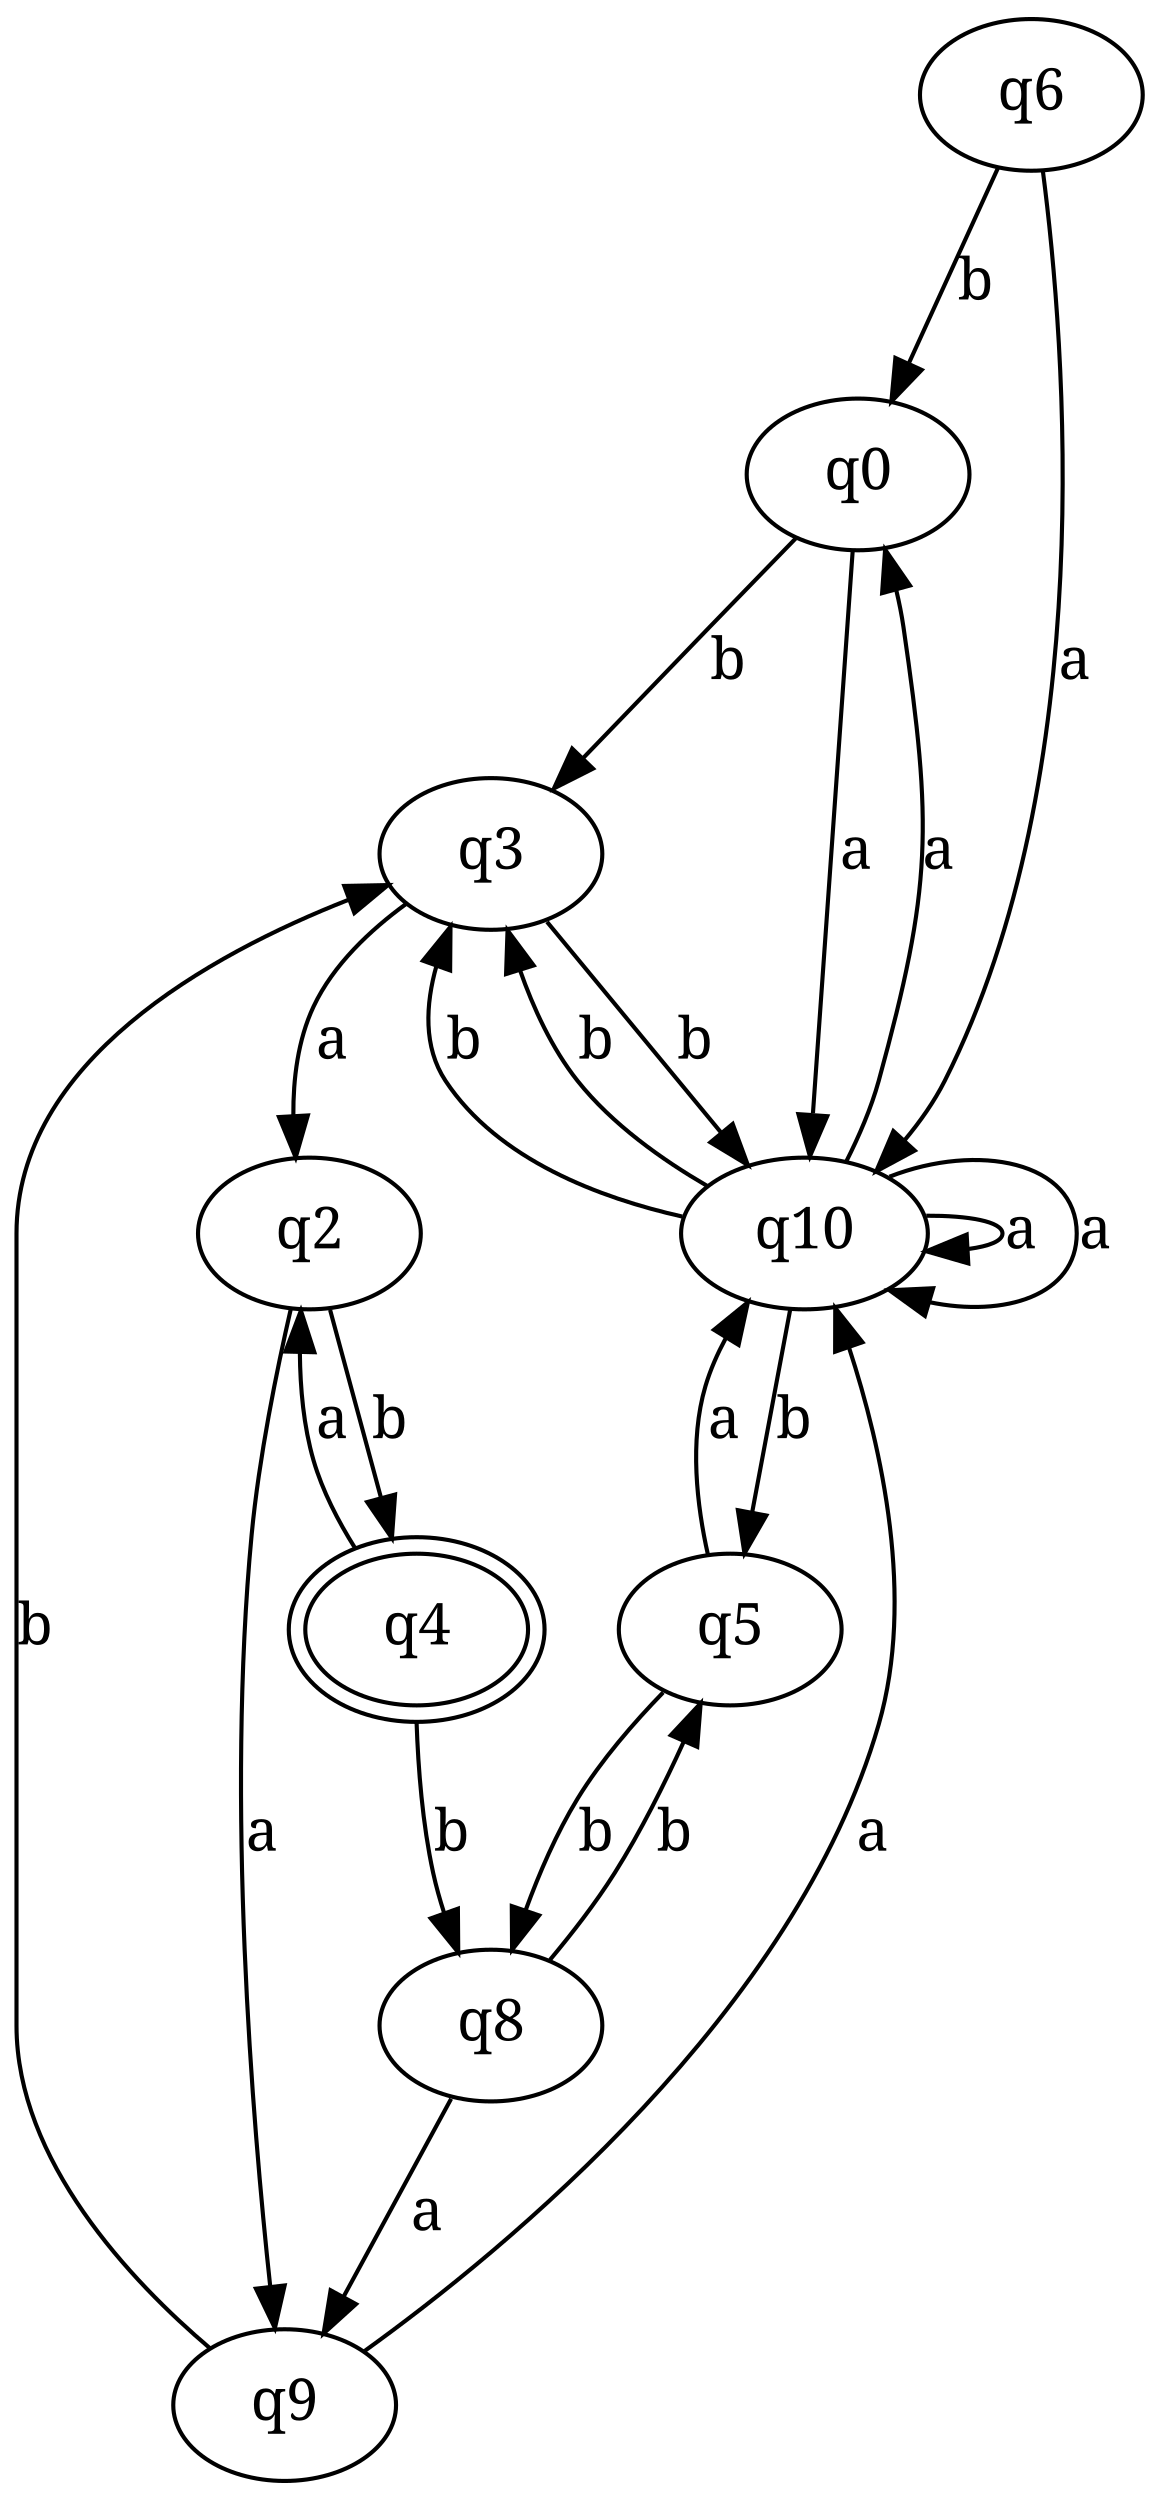
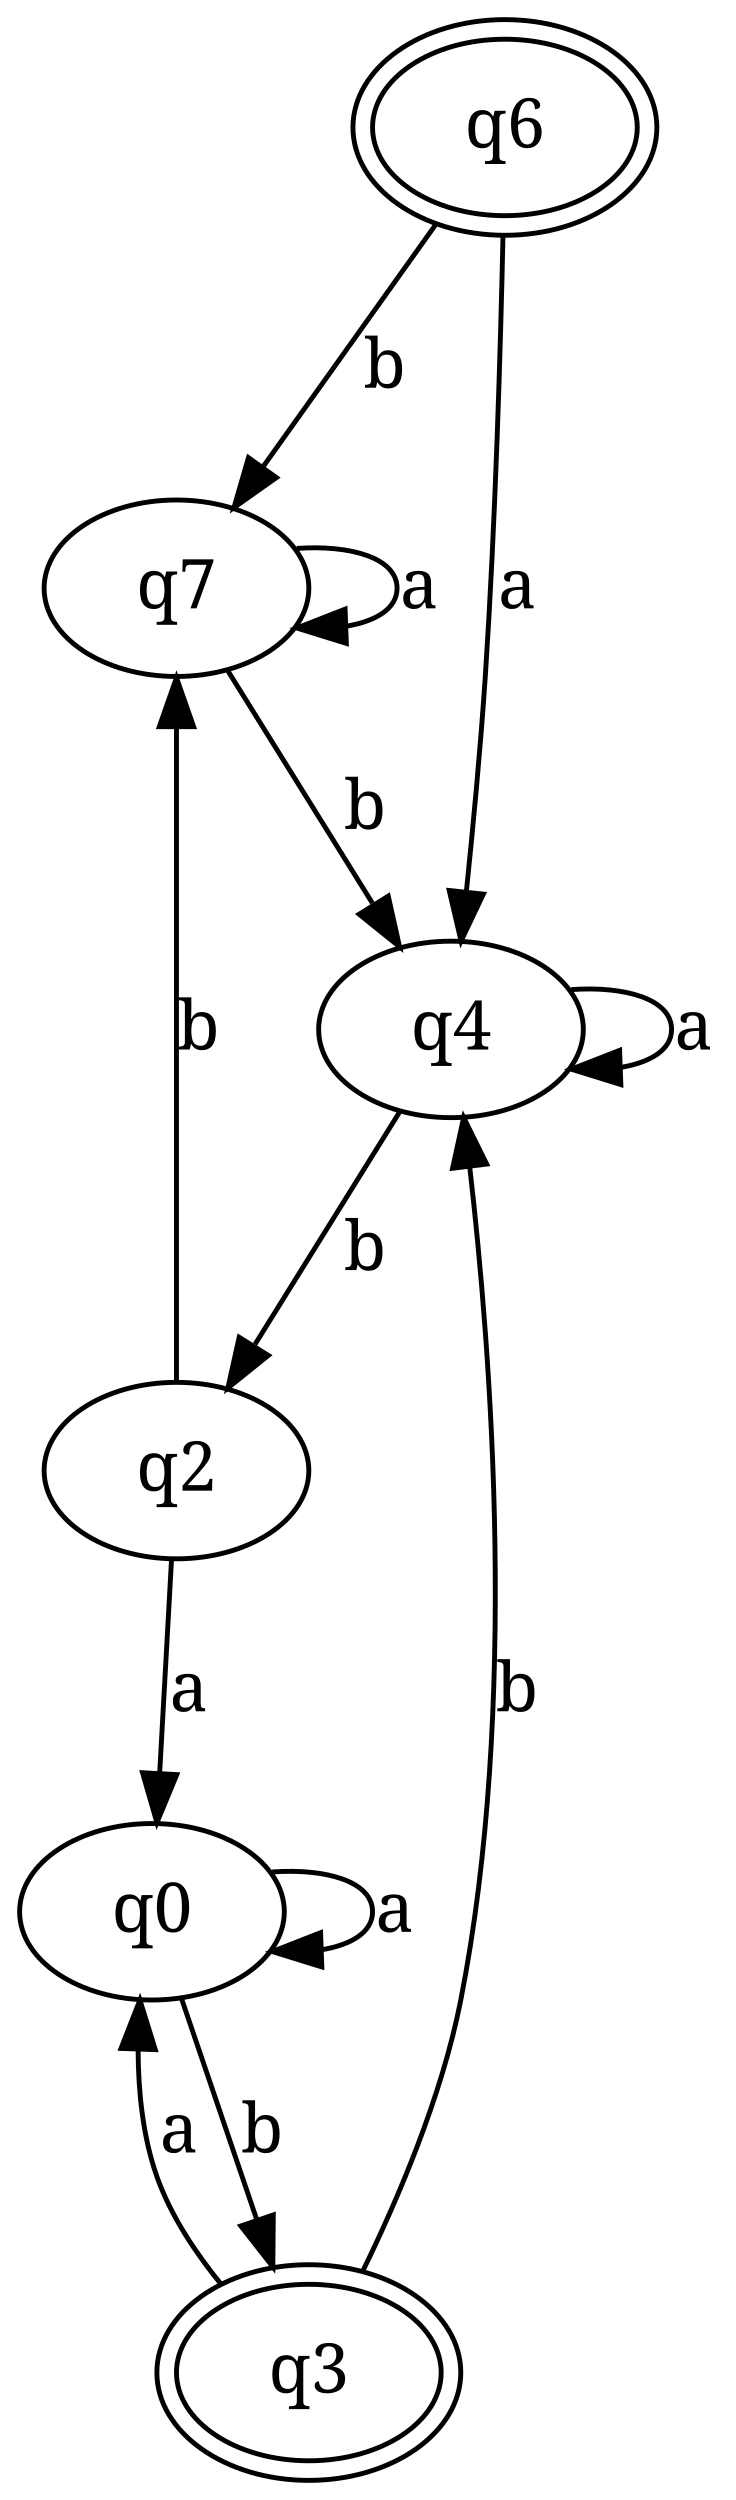
- <svg xmlns="http://www.w3.org/2000/svg" width="283pt" height="606pt" viewBox="0.00 0.00 283.00 606.00">
-   <g id="graph1" class="graph" transform="scale(1 1) rotate(0) translate(4 602)">
-     <polygon fill="white" stroke="white" points="-4,5 -4,-602 280,-602 280,5 -4,5" />
+ <svg xmlns="http://www.w3.org/2000/svg" width="150pt" height="510pt" viewBox="0.00 0.00 150.00 510.00">
+   <g id="graph1" class="graph" transform="scale(1 1) rotate(0) translate(4 506)">
+     <polygon fill="white" stroke="white" points="-4,5 -4,-506 147,-506 147,5 -4,5" />
    <g id="node1" class="node">
-       <ellipse fill="none" stroke="black" cx="204" cy="-487" rx="27" ry="18.385" />
-       <text text-anchor="middle" x="204" y="-483.4" font-family="Times Roman,serif" font-size="14.00">q0</text>
+       <ellipse fill="none" stroke="black" cx="99" cy="-480" rx="27" ry="18" />
+       <ellipse fill="none" stroke="black" cx="99" cy="-480" rx="31" ry="22" />
+       <text text-anchor="middle" x="99" y="-475.9" font-family="Times Roman,serif" font-size="14.00">q6</text>
    </g>
    <g id="node3" class="node">
-       <ellipse fill="none" stroke="black" cx="115" cy="-395" rx="27" ry="18.385" />
-       <text text-anchor="middle" x="115" y="-391.4" font-family="Times Roman,serif" font-size="14.00">q3</text>
+       <ellipse fill="none" stroke="black" cx="32" cy="-386" rx="27" ry="18" />
+       <text text-anchor="middle" x="32" y="-381.9" font-family="Times Roman,serif" font-size="14.00">q7</text>
    </g>
    <g id="edge2" class="edge">
-       <path fill="none" stroke="black" d="M188.92,-471.534C182.469,-464.91 174.858,-457.083 168,-450 157.956,-439.627 146.867,-428.127 137.44,-418.336" />
-       <polygon fill="black" stroke="black" points="139.743,-415.682 130.287,-410.904 134.7,-420.537 139.743,-415.682" />
-       <text text-anchor="middle" x="172.5" y="-437.4" font-family="Times Roman,serif" font-size="14.00">b</text>
+       <path fill="none" stroke="black" d="M84.791,-460.065C74.58,-445.739 60.741,-426.324 49.795,-410.966" />
+       <polygon fill="black" stroke="black" points="52.387,-408.573 43.733,-402.461 46.687,-412.636 52.387,-408.573" />
+       <text text-anchor="middle" x="74.5" y="-426.9" font-family="Times Roman,serif" font-size="14.00">b</text>
    </g>
    <g id="node5" class="node">
-       <ellipse fill="none" stroke="black" cx="191" cy="-303" rx="29.907" ry="18.385" />
-       <text text-anchor="middle" x="191" y="-299.4" font-family="Times Roman,serif" font-size="14.00">q10</text>
+       <ellipse fill="none" stroke="black" cx="88" cy="-296" rx="27" ry="18" />
+       <text text-anchor="middle" x="88" y="-291.9" font-family="Times Roman,serif" font-size="14.00">q4</text>
    </g>
    <g id="edge4" class="edge">
-       <path fill="none" stroke="black" d="M202.682,-468.345C200.414,-436.247 195.758,-370.349 193.059,-332.148" />
-       <polygon fill="black" stroke="black" points="196.518,-331.433 192.322,-321.705 189.535,-331.927 196.518,-331.433" />
-       <text text-anchor="middle" x="203.5" y="-391.4" font-family="Times Roman,serif" font-size="14.00">a</text>
+       <path fill="none" stroke="black" d="M98.605,-457.667C98.109,-435.047 97.063,-399.063 95,-368 94.035,-353.465 92.507,-337.32 91.125,-324.008" />
+       <polygon fill="black" stroke="black" points="94.601,-323.597 90.061,-314.025 87.641,-324.339 94.601,-323.597" />
+       <text text-anchor="middle" x="101.5" y="-381.9" font-family="Times Roman,serif" font-size="14.00">a</text>
+     </g>
+     <g id="edge8" class="edge">
+       <path fill="none" stroke="black" d="M56.532,-394.121C67.508,-394.895 77,-392.188 77,-386 77,-381.843 72.715,-379.257 66.574,-378.242" />
+       <polygon fill="black" stroke="black" points="66.652,-374.742 56.532,-377.879 66.4,-381.738 66.652,-374.742" />
+       <text text-anchor="middle" x="81.5" y="-381.9" font-family="Times Roman,serif" font-size="14.00">a</text>
+     </g>
+     <g id="edge6" class="edge">
+       <path fill="none" stroke="black" d="M42.533,-369.072C50.824,-355.747 62.517,-336.954 71.969,-321.764" />
+       <polygon fill="black" stroke="black" points="75.203,-323.192 77.514,-312.852 69.259,-319.494 75.203,-323.192" />
+       <text text-anchor="middle" x="70.5" y="-336.9" font-family="Times Roman,serif" font-size="14.00">b</text>
+     </g>
+     <g id="edge16" class="edge">
+       <path fill="none" stroke="black" d="M112.532,-304.121C123.508,-304.895 133,-302.188 133,-296 133,-291.843 128.715,-289.257 122.574,-288.242" />
+       <polygon fill="black" stroke="black" points="122.652,-284.742 112.532,-287.879 122.4,-291.738 122.652,-284.742" />
+       <text text-anchor="middle" x="137.5" y="-291.9" font-family="Times Roman,serif" font-size="14.00">a</text>
+     </g>
+     <g id="node8" class="node">
+       <ellipse fill="none" stroke="black" cx="32" cy="-206" rx="27" ry="18" />
+       <text text-anchor="middle" x="32" y="-201.9" font-family="Times Roman,serif" font-size="14.00">q2</text>
+     </g>
+     <g id="edge14" class="edge">
+       <path fill="none" stroke="black" d="M77.467,-279.072C69.176,-265.747 57.483,-246.954 48.031,-231.764" />
+       <polygon fill="black" stroke="black" points="50.741,-229.494 42.486,-222.852 44.797,-233.192 50.741,-229.494" />
+       <text text-anchor="middle" x="70.5" y="-246.9" font-family="Times Roman,serif" font-size="14.00">b</text>
    </g>
    <g id="edge10" class="edge">
-       <path fill="none" stroke="black" d="M128.587,-378.552C140.295,-364.38 157.363,-343.718 170.693,-327.583" />
-       <polygon fill="black" stroke="black" points="173.604,-329.554 177.274,-319.616 168.207,-325.096 173.604,-329.554" />
-       <text text-anchor="middle" x="164.5" y="-345.4" font-family="Times Roman,serif" font-size="14.00">b</text>
+       <path fill="none" stroke="black" d="M32,-224.031C32,-255.357 32,-320.061 32,-357.514" />
+       <polygon fill="black" stroke="black" points="28.5,-357.75 32,-367.75 35.5,-357.75 28.5,-357.75" />
+       <text text-anchor="middle" x="36.5" y="-291.9" font-family="Times Roman,serif" font-size="14.00">b</text>
    </g>
-     <g id="node6" class="node">
-       <ellipse fill="none" stroke="black" cx="71" cy="-303" rx="27" ry="18.385" />
-       <text text-anchor="middle" x="71" y="-299.4" font-family="Times Roman,serif" font-size="14.00">q2</text>
+     <g id="node11" class="node">
+       <ellipse fill="none" stroke="black" cx="27" cy="-116" rx="27" ry="18" />
+       <text text-anchor="middle" x="27" y="-111.9" font-family="Times Roman,serif" font-size="14.00">q0</text>
    </g>
    <g id="edge12" class="edge">
-       <path fill="none" stroke="black" d="M94.394,-382.857C85.823,-376.61 76.774,-368.162 72,-358 68.218,-349.95 67.055,-340.478 67.107,-331.684" />
-       <polygon fill="black" stroke="black" points="70.616,-331.613 67.677,-321.434 63.627,-331.224 70.616,-331.613" />
-       <text text-anchor="middle" x="76.5" y="-345.4" font-family="Times Roman,serif" font-size="14.00">a</text>
+       <path fill="none" stroke="black" d="M30.988,-187.787C30.297,-175.344 29.367,-158.605 28.579,-144.421" />
+       <polygon fill="black" stroke="black" points="32.06,-143.976 28.01,-134.186 25.07,-144.365 32.06,-143.976" />
+       <text text-anchor="middle" x="34.5" y="-156.9" font-family="Times Roman,serif" font-size="14.00">a</text>
    </g>
-     <g id="edge44" class="edge">
-       <path fill="none" stroke="black" d="M201.177,-320.543C204.199,-326.531 207.184,-333.387 209,-340 221.963,-387.214 222.05,-401.549 215,-450 214.575,-452.922 213.97,-455.934 213.26,-458.919" />
-       <polygon fill="black" stroke="black" points="209.823,-458.221 210.55,-468.791 216.573,-460.075 209.823,-458.221" />
-       <text text-anchor="middle" x="223.5" y="-391.4" font-family="Times Roman,serif" font-size="14.00">a</text>
-     </g>
-     <g id="edge34" class="edge">
-       <path fill="none" stroke="black" d="M161.407,-307.1C141.507,-311.565 116.676,-320.834 104,-340 98.578,-348.198 99.141,-358.482 101.814,-367.932" />
-       <polygon fill="black" stroke="black" points="98.524,-369.128 105.199,-377.356 105.112,-366.762 98.524,-369.128" />
-       <text text-anchor="middle" x="108.5" y="-345.4" font-family="Times Roman,serif" font-size="14.00">b</text>
-     </g>
-     <g id="edge38" class="edge">
-       <path fill="none" stroke="black" d="M167.375,-314.557C156.587,-320.826 144.379,-329.46 136,-340 129.788,-347.815 125.259,-357.672 122.033,-366.876" />
-       <polygon fill="black" stroke="black" points="118.674,-365.891 119.027,-376.48 125.354,-367.982 118.674,-365.891" />
-       <text text-anchor="middle" x="140.5" y="-345.4" font-family="Times Roman,serif" font-size="14.00">b</text>
-     </g>
-     <g id="edge36" class="edge">
-       <path fill="none" stroke="black" d="M220.53,-307.311C230.748,-307.357 239,-305.92 239,-303 239,-301.175 235.777,-299.929 230.864,-299.263" />
-       <polygon fill="black" stroke="black" points="230.709,-295.749 220.53,-298.689 230.32,-302.738 230.709,-295.749" />
-       <text text-anchor="middle" x="243.5" y="-299.4" font-family="Times Roman,serif" font-size="14.00">a</text>
-     </g>
-     <g id="edge40" class="edge">
-       <path fill="none" stroke="black" d="M211.611,-316.767C233.017,-325.123 257,-320.534 257,-303 257,-288.069 239.609,-282.524 221.227,-286.368" />
-       <polygon fill="black" stroke="black" points="220.195,-283.023 211.611,-289.233 222.194,-289.731 220.195,-283.023" />
-       <text text-anchor="middle" x="261.5" y="-299.4" font-family="Times Roman,serif" font-size="14.00">a</text>
-     </g>
-     <g id="node16" class="node">
-       <ellipse fill="none" stroke="black" cx="173" cy="-207" rx="27" ry="18.385" />
-       <text text-anchor="middle" x="173" y="-203.4" font-family="Times Roman,serif" font-size="14.00">q5</text>
-     </g>
-     <g id="edge42" class="edge">
-       <path fill="none" stroke="black" d="M187.529,-284.49C184.915,-270.545 181.284,-251.179 178.305,-235.296" />
-       <polygon fill="black" stroke="black" points="181.743,-234.637 176.46,-225.453 174.863,-235.927 181.743,-234.637" />
-       <text text-anchor="middle" x="188.5" y="-253.4" font-family="Times Roman,serif" font-size="14.00">b</text>
-     </g>
-     <g id="node8" class="node">
-       <ellipse fill="none" stroke="black" cx="97" cy="-207" rx="27" ry="18.385" />
-       <ellipse fill="none" stroke="black" cx="97" cy="-207" rx="31" ry="22.385" />
-       <text text-anchor="middle" x="97" y="-203.4" font-family="Times Roman,serif" font-size="14.00">q4</text>
-     </g>
-     <g id="edge6" class="edge">
-       <path fill="none" stroke="black" d="M76.013,-284.49C79.49,-271.652 84.212,-254.219 88.296,-239.139" />
-       <polygon fill="black" stroke="black" points="91.762,-239.727 90.998,-229.16 85.006,-237.897 91.762,-239.727" />
-       <text text-anchor="middle" x="90.5" y="-253.4" font-family="Times Roman,serif" font-size="14.00">b</text>
-     </g>
-     <g id="node10" class="node">
-       <ellipse fill="none" stroke="black" cx="65" cy="-19" rx="27" ry="18.385" />
-       <text text-anchor="middle" x="65" y="-15.4" font-family="Times Roman,serif" font-size="14.00">q9</text>
-     </g>
-     <g id="edge8" class="edge">
-       <path fill="none" stroke="black" d="M66.454,-284.537C63.085,-269.862 58.782,-248.756 57,-230 50.824,-165.01 57.112,-88.332 61.512,-47.678" />
-       <polygon fill="black" stroke="black" points="64.997,-48.004 62.636,-37.676 58.041,-47.222 64.997,-48.004" />
-       <text text-anchor="middle" x="59.5" y="-153.4" font-family="Times Roman,serif" font-size="14.00">a</text>
-     </g>
-     <g id="edge16" class="edge">
-       <path fill="none" stroke="black" d="M82.001,-226.852C77.972,-233.268 74.141,-240.635 72,-248 69.601,-256.254 68.765,-265.502 68.69,-274.025" />
-       <polygon fill="black" stroke="black" points="65.198,-274.392 68.941,-284.304 72.196,-274.221 65.198,-274.392" />
-       <text text-anchor="middle" x="76.5" y="-253.4" font-family="Times Roman,serif" font-size="14.00">a</text>
+     <g id="edge24" class="edge">
+       <path fill="none" stroke="black" d="M51.532,-124.121C62.508,-124.895 72,-122.188 72,-116 72,-111.843 67.715,-109.257 61.574,-108.242" />
+       <polygon fill="black" stroke="black" points="61.652,-104.742 51.532,-107.879 61.4,-111.738 61.652,-104.742" />
+       <text text-anchor="middle" x="76.5" y="-111.9" font-family="Times Roman,serif" font-size="14.00">a</text>
    </g>
    <g id="node14" class="node">
-       <ellipse fill="none" stroke="black" cx="115" cy="-111" rx="27" ry="18.385" />
-       <text text-anchor="middle" x="115" y="-107.4" font-family="Times Roman,serif" font-size="14.00">q8</text>
+       <ellipse fill="none" stroke="black" cx="59" cy="-22" rx="27" ry="18" />
+       <ellipse fill="none" stroke="black" cx="59" cy="-22" rx="31" ry="22" />
+       <text text-anchor="middle" x="59" y="-17.9" font-family="Times Roman,serif" font-size="14.00">q3</text>
    </g>
-     <g id="edge14" class="edge">
-       <path fill="none" stroke="black" d="M96.984,-184.369C97.367,-173.296 98.419,-159.836 101,-148 101.702,-144.779 102.634,-141.465 103.683,-138.206" />
-       <polygon fill="black" stroke="black" points="106.995,-139.338 107.076,-128.744 100.406,-136.976 106.995,-139.338" />
-       <text text-anchor="middle" x="105.5" y="-153.4" font-family="Times Roman,serif" font-size="14.00">b</text>
+     <g id="edge22" class="edge">
+       <path fill="none" stroke="black" d="M33.019,-98.319C37.314,-85.702 43.208,-68.39 48.295,-53.444" />
+       <polygon fill="black" stroke="black" points="51.75,-54.156 51.66,-43.562 45.124,-51.9 51.75,-54.156" />
+       <text text-anchor="middle" x="49.5" y="-66.9" font-family="Times Roman,serif" font-size="14.00">b</text>
    </g>
-     <g id="edge30" class="edge">
-       <path fill="none" stroke="black" d="M46.894,-32.785C27.661,-49.141 0,-78.341 0,-111 0,-303 0,-303 0,-303 0,-344.655 46.575,-370.552 80.445,-383.877" />
-       <polygon fill="black" stroke="black" points="79.454,-387.243 90.047,-387.459 81.901,-380.684 79.454,-387.243" />
-       <text text-anchor="middle" x="4.5" y="-203.4" font-family="Times Roman,serif" font-size="14.00">b</text>
-     </g>
-     <g id="edge32" class="edge">
-       <path fill="none" stroke="black" d="M84.238,-32.017C118.606,-56.724 188.844,-114.233 209,-184 217.83,-214.562 209.79,-250.862 201.824,-275.266" />
-       <polygon fill="black" stroke="black" points="198.437,-274.35 198.463,-284.944 205.05,-276.646 198.437,-274.35" />
-       <text text-anchor="middle" x="207.5" y="-153.4" font-family="Times Roman,serif" font-size="14.00">a</text>
-     </g>
-     <g id="edge28" class="edge">
-       <path fill="none" stroke="black" d="M105.359,-93.261C97.98,-79.684 87.686,-60.743 79.342,-45.389" />
-       <polygon fill="black" stroke="black" points="82.292,-43.487 74.441,-36.372 76.141,-46.83 82.292,-43.487" />
-       <text text-anchor="middle" x="99.5" y="-61.4" font-family="Times Roman,serif" font-size="14.00">a</text>
-     </g>
-     <g id="edge26" class="edge">
-       <path fill="none" stroke="black" d="M129.321,-126.946C134.605,-133.252 140.415,-140.723 145,-148 151.275,-157.959 157.065,-169.544 161.732,-179.799" />
-       <polygon fill="black" stroke="black" points="158.607,-181.386 165.841,-189.126 165.012,-178.563 158.607,-181.386" />
-       <text text-anchor="middle" x="159.5" y="-153.4" font-family="Times Roman,serif" font-size="14.00">b</text>
+     <g id="edge18" class="edge">
+       <path fill="none" stroke="black" d="M69.962,-42.613C77.25,-57.529 86.161,-78.423 90,-98 101.701,-157.666 96.279,-229.4 91.809,-268.045" />
+       <polygon fill="black" stroke="black" points="88.328,-267.679 90.588,-278.03 95.276,-268.528 88.328,-267.679" />
+       <text text-anchor="middle" x="101.5" y="-156.9" font-family="Times Roman,serif" font-size="14.00">b</text>
    </g>
    <g id="edge20" class="edge">
-       <path fill="none" stroke="black" d="M167.602,-225.15C164.94,-236.993 163.056,-252.672 167,-266 168.164,-269.935 169.893,-273.844 171.899,-277.565" />
-       <polygon fill="black" stroke="black" points="169.073,-279.651 177.292,-286.337 175.036,-275.985 169.073,-279.651" />
-       <text text-anchor="middle" x="171.5" y="-253.4" font-family="Times Roman,serif" font-size="14.00">a</text>
-     </g>
-     <g id="edge18" class="edge">
-       <path fill="none" stroke="black" d="M156.746,-191.754C149.67,-184.471 141.708,-175.322 136,-166 130.92,-157.704 126.714,-147.974 123.435,-139.023" />
-       <polygon fill="black" stroke="black" points="126.68,-137.694 120.13,-129.366 120.057,-139.961 126.68,-137.694" />
-       <text text-anchor="middle" x="140.5" y="-153.4" font-family="Times Roman,serif" font-size="14.00">b</text>
-     </g>
-     <g id="node19" class="node">
-       <ellipse fill="none" stroke="black" cx="246" cy="-579" rx="27" ry="18.385" />
-       <text text-anchor="middle" x="246" y="-575.4" font-family="Times Roman,serif" font-size="14.00">q6</text>
-     </g>
-     <g id="edge22" class="edge">
-       <path fill="none" stroke="black" d="M237.902,-561.261C231.801,-547.898 223.328,-529.338 216.379,-514.117" />
-       <polygon fill="black" stroke="black" points="219.41,-512.327 212.073,-504.684 213.042,-515.235 219.41,-512.327" />
-       <text text-anchor="middle" x="232.5" y="-529.4" font-family="Times Roman,serif" font-size="14.00">b</text>
-     </g>
-     <g id="edge24" class="edge">
-       <path fill="none" stroke="black" d="M248.816,-560.369C254.246,-518.408 262.55,-414.363 225,-340 222.444,-334.938 218.994,-330.062 215.269,-325.602" />
-       <polygon fill="black" stroke="black" points="217.727,-323.103 208.4,-318.077 212.556,-327.822 217.727,-323.103" />
-       <text text-anchor="middle" x="256.5" y="-437.4" font-family="Times Roman,serif" font-size="14.00">a</text>
+       <path fill="none" stroke="black" d="M41.095,-40.022C35.864,-46.432 30.804,-54.045 28,-62 25.151,-70.083 24.208,-79.279 24.175,-87.761" />
+       <polygon fill="black" stroke="black" points="20.685,-88.12 24.543,-97.988 27.681,-87.868 20.685,-88.12" />
+       <text text-anchor="middle" x="32.5" y="-66.9" font-family="Times Roman,serif" font-size="14.00">a</text>
    </g>
  </g>
</svg>
